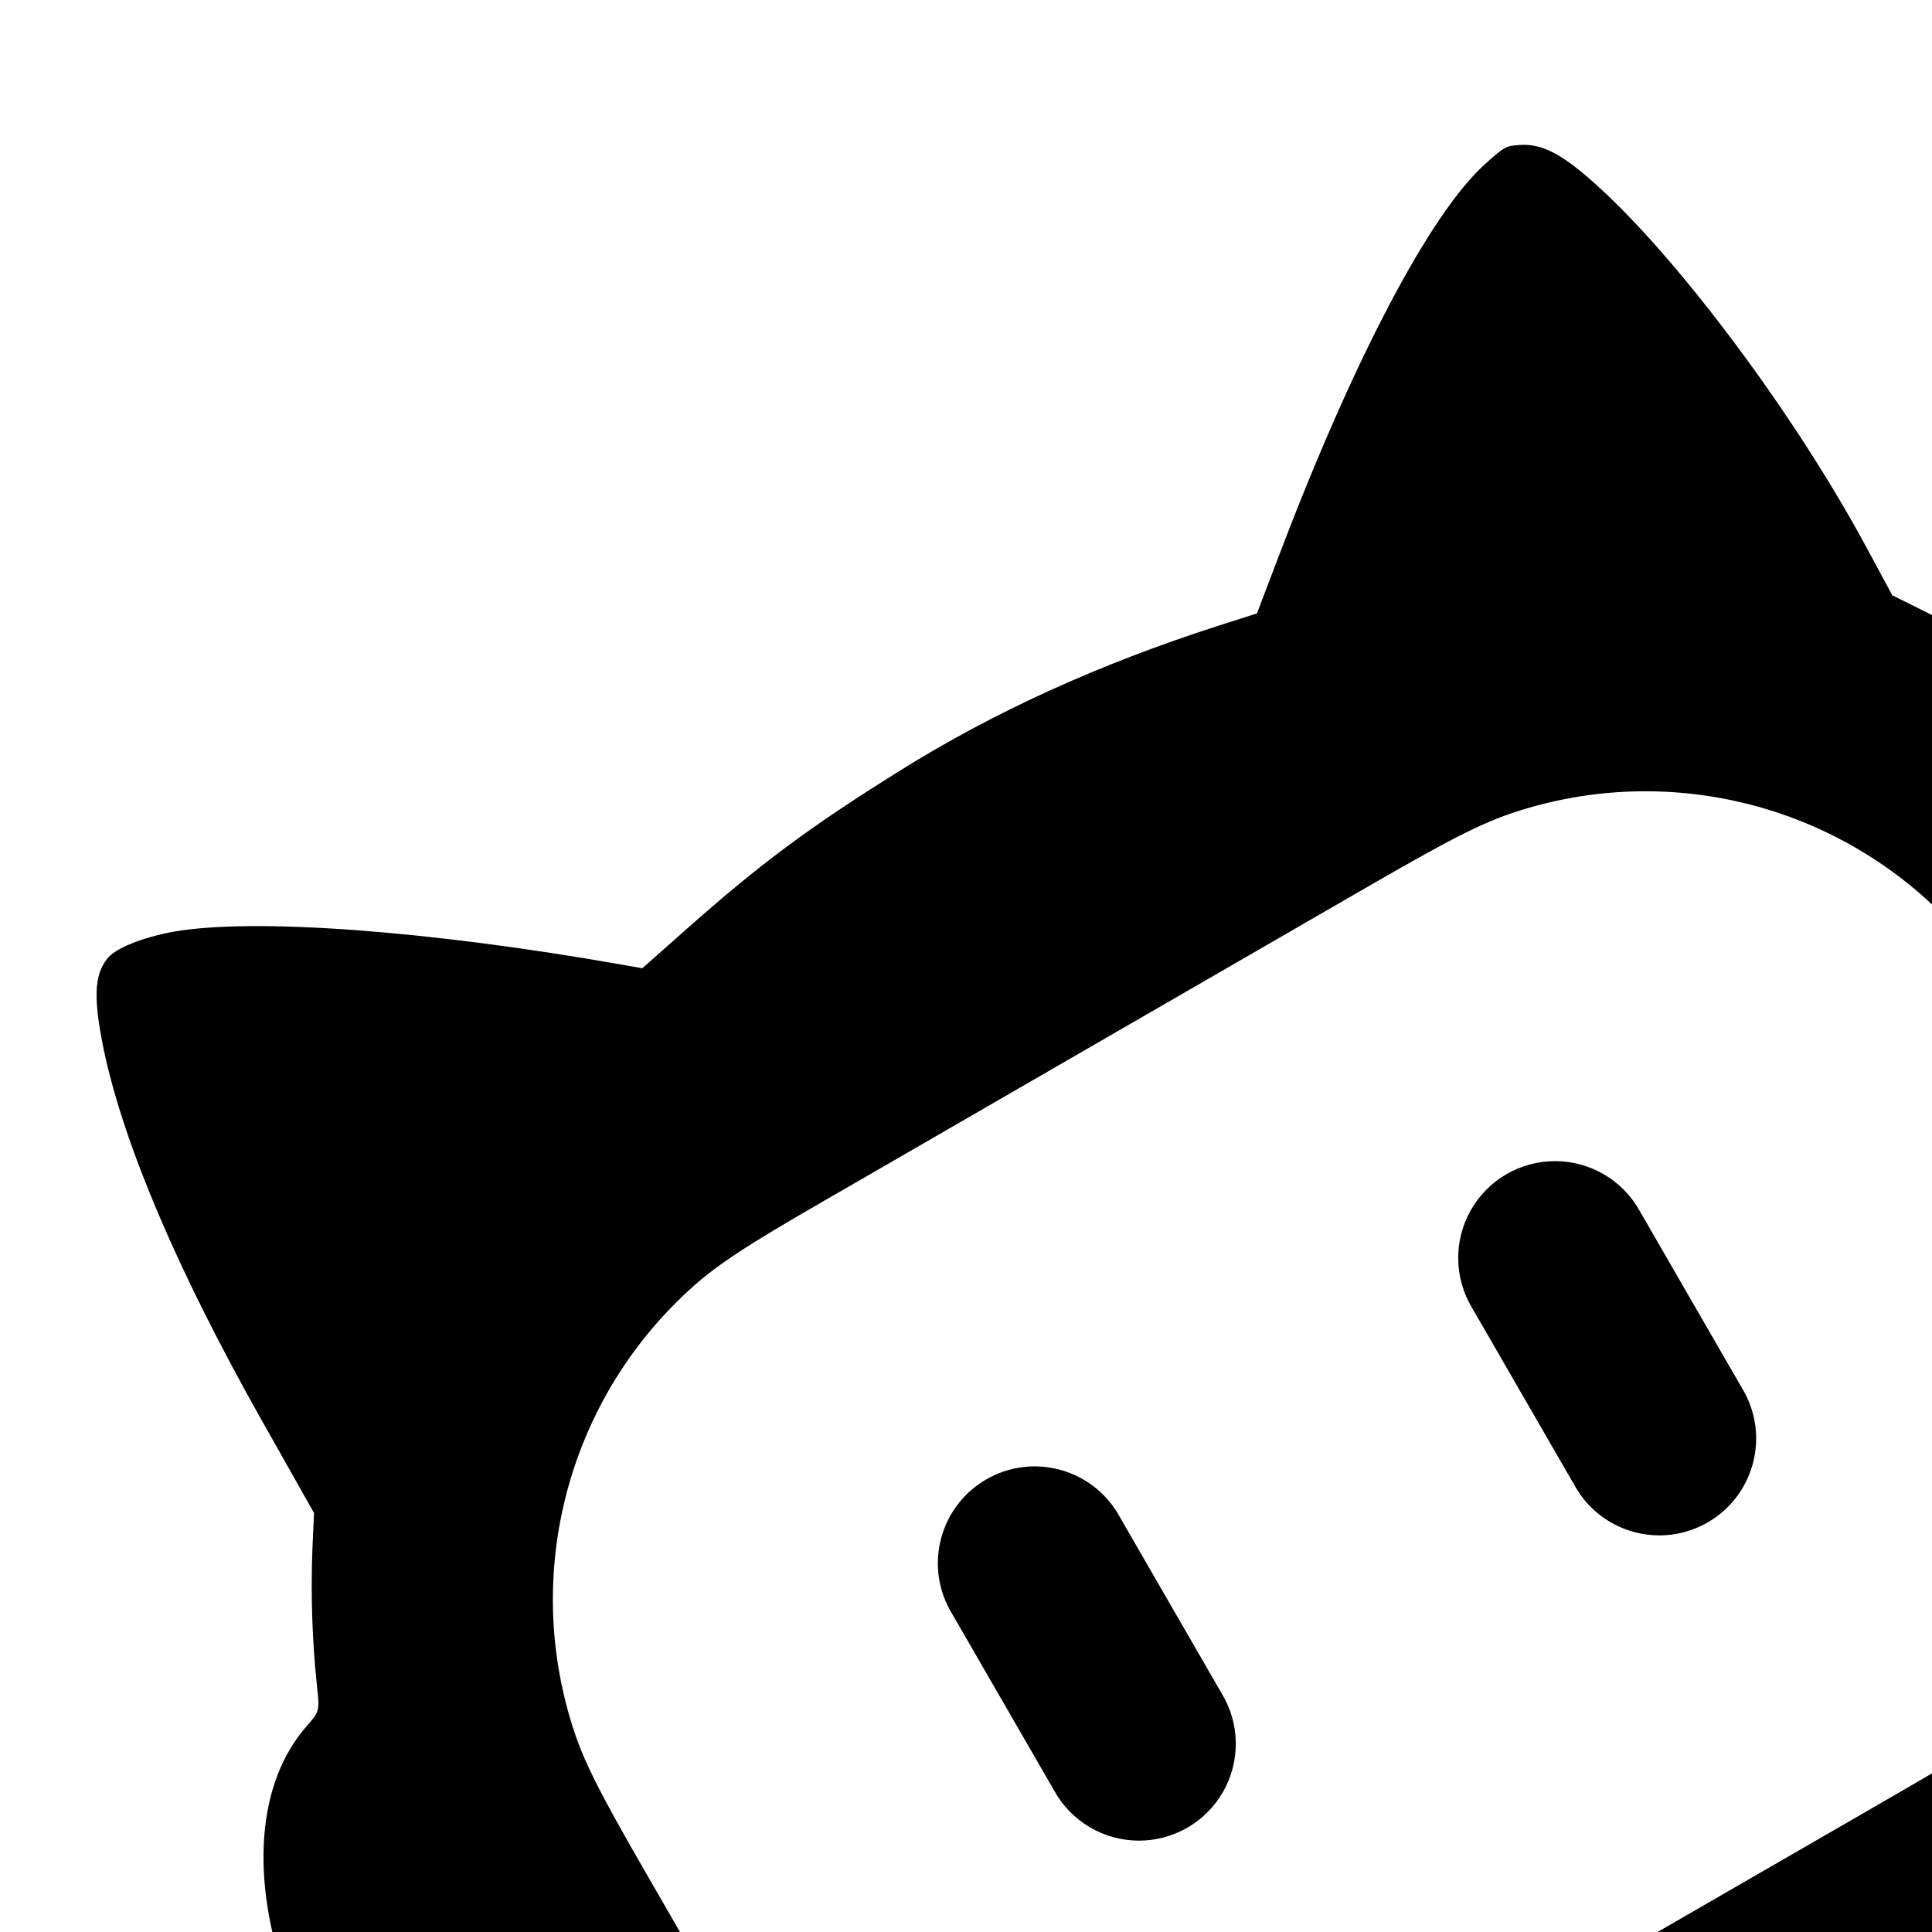
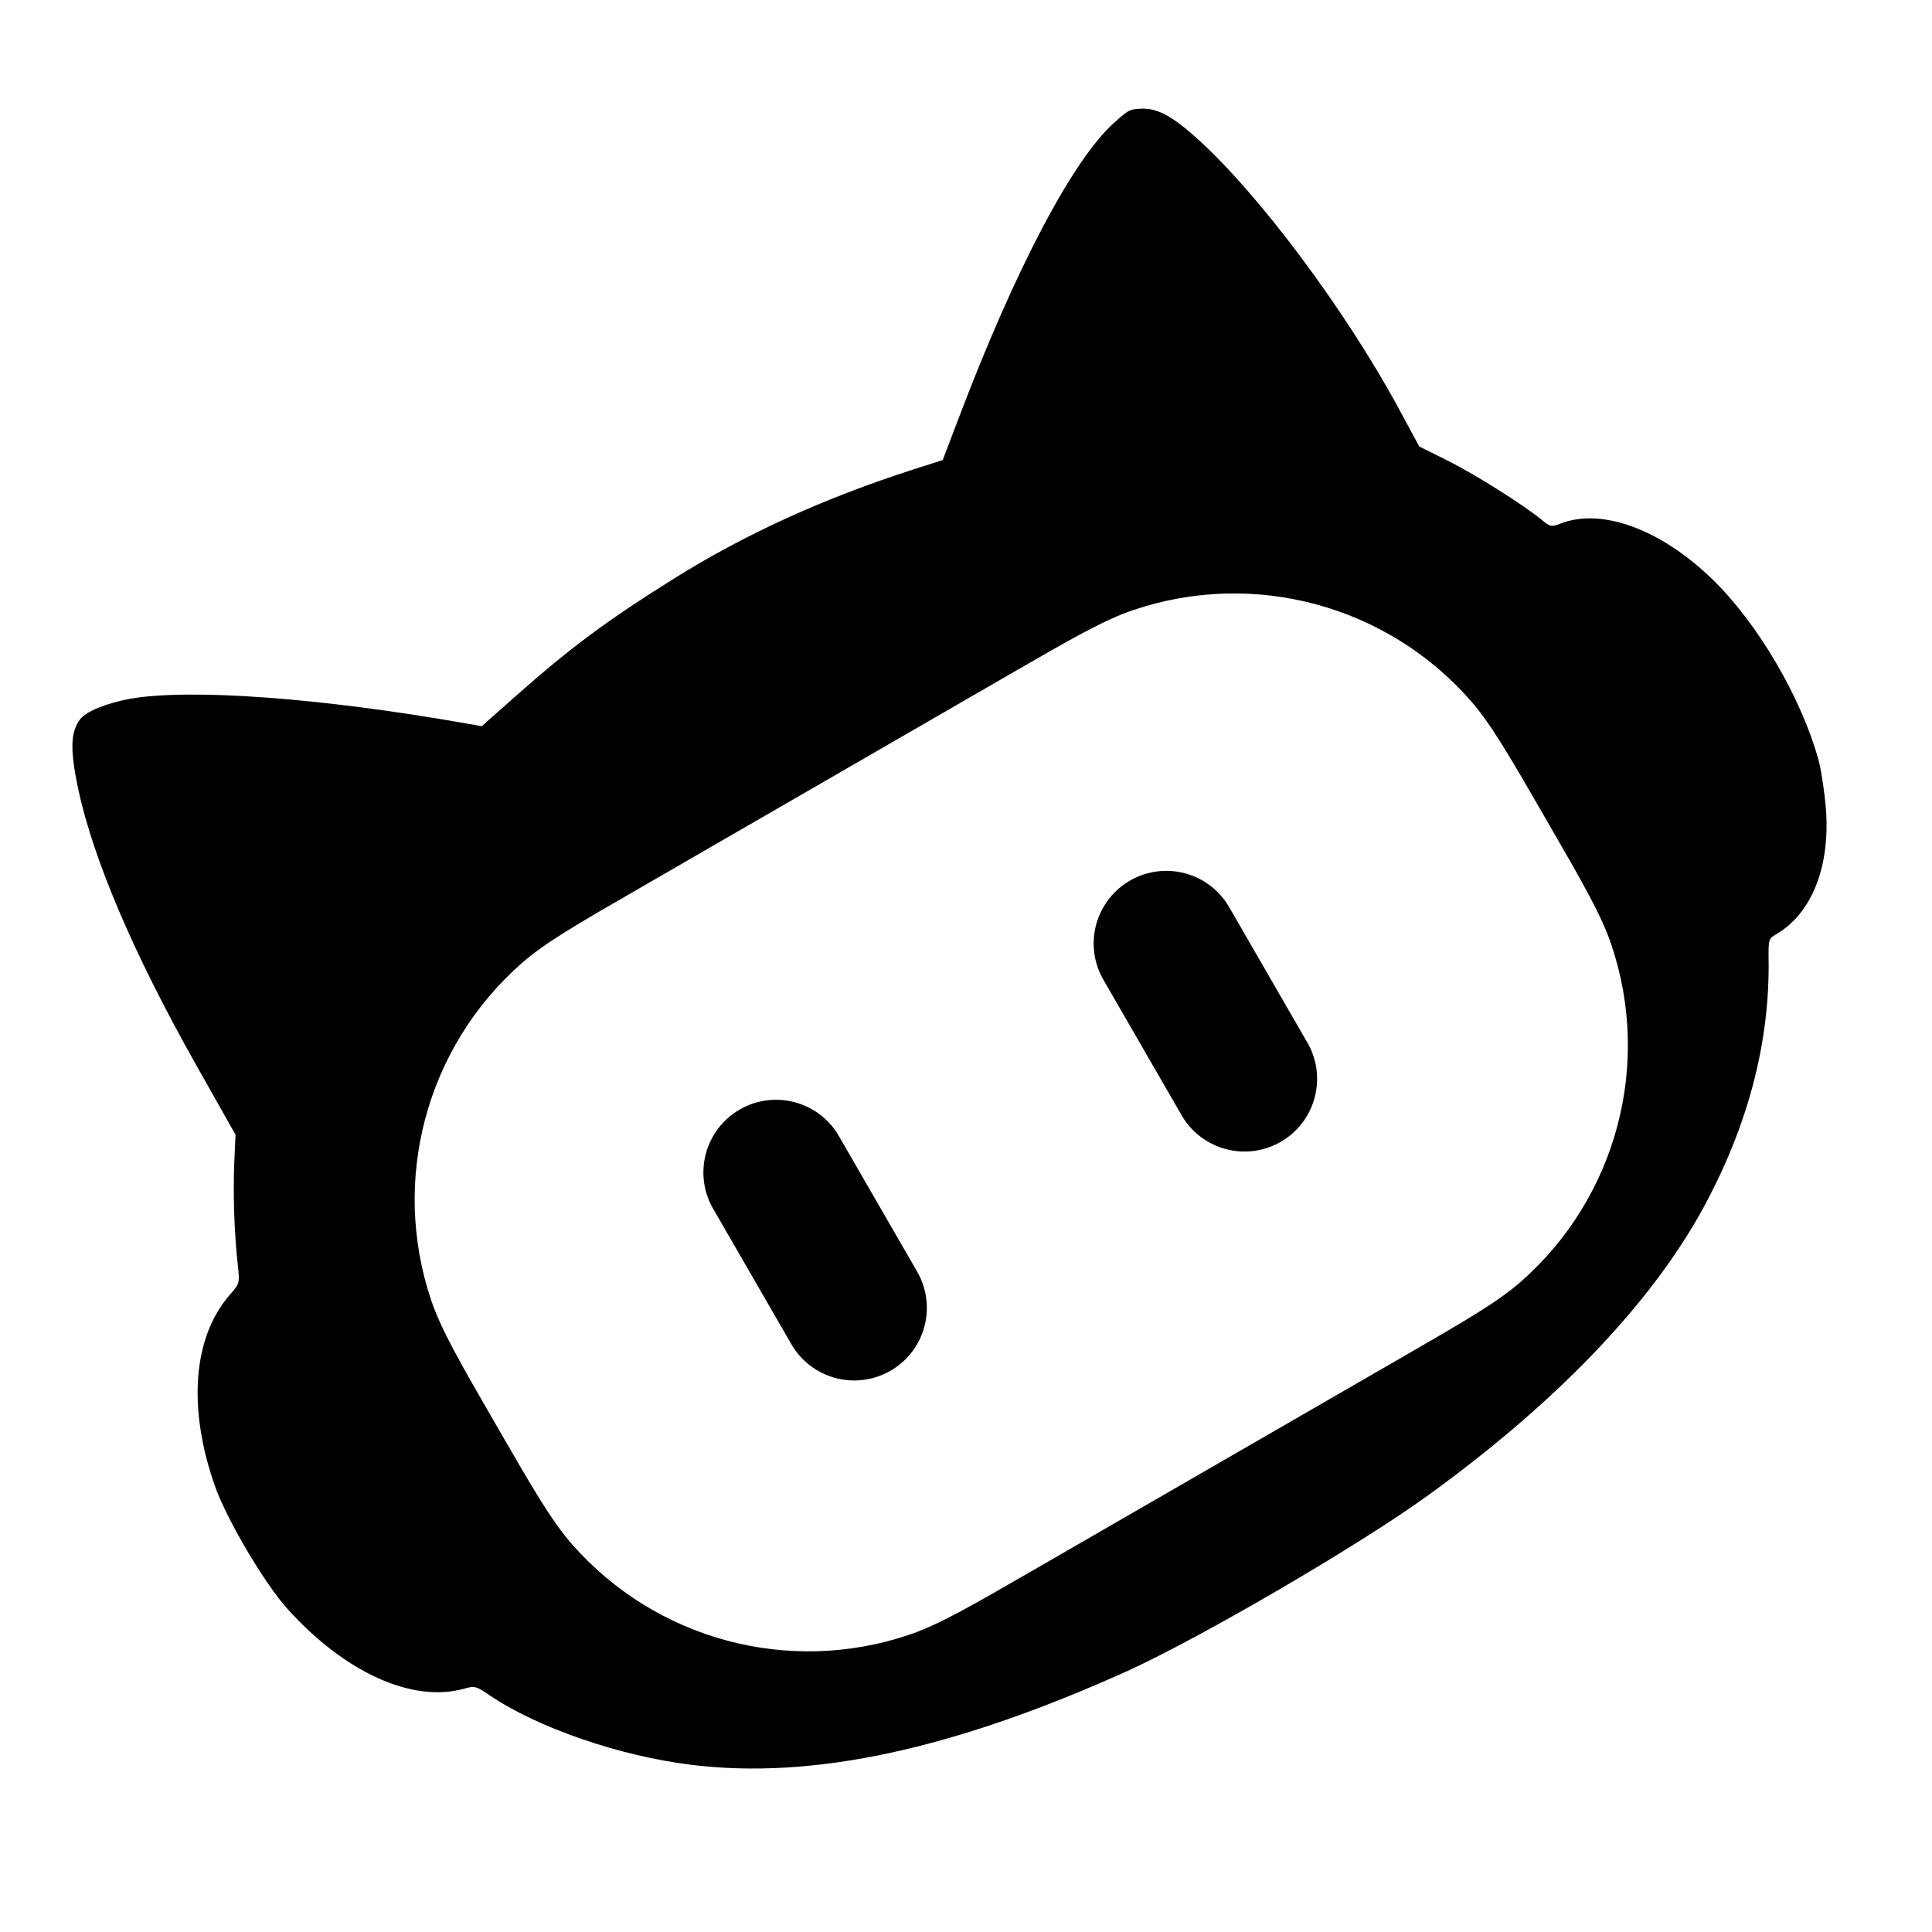
- <svg xmlns="http://www.w3.org/2000/svg" width="16" height="16" viewBox="0 0 24 24">
+ <svg xmlns="http://www.w3.org/2000/svg" width="16" height="16" viewBox="0 0 32 32">
  <path fill="currentColor" fill-rule="evenodd" d="M18.456 2.031c.235-.21.25-.219.422-.23.28-.02.535.115.971.512 1.019.925 2.437 2.827 3.318 4.452l.34.63.482.24c.464.235 1.226.715 1.544.973.144.12.165.122.315.064.675-.263 1.642.086 2.495.904.768.736 1.504 1.994 1.786 3.044.041.17.096.533.116.803.064.95-.24 1.708-.827 2.052-.12.069-.128.088-.125.386.027 1.423-.356 2.842-1.126 4.227-.87 1.555-2.418 3.163-4.513 4.679-1.126.819-3.788 2.37-4.991 2.915-2.884 1.298-5.196 1.795-7.204 1.55-1.197-.146-2.553-.613-3.355-1.156-.211-.146-.245-.155-.406-.109-.859.247-1.983-.26-2.938-1.32-.381-.424-.996-1.465-1.196-2.022-.461-1.303-.37-2.48.245-3.182.159-.181.164-.189.129-.493a12 12 0 0 1-.057-1.71l.02-.445-.666-1.18c-1.033-1.838-1.69-3.381-1.943-4.56-.133-.647-.125-.934.039-1.146.1-.128.428-.261.823-.335.994-.174 3.162-.016 5.575.41l.25.044.551-.488c.914-.81 1.522-1.263 2.642-1.962 1.166-.73 2.483-1.33 3.967-1.806l.475-.152.262-.687c.937-2.473 1.896-4.295 2.58-4.902m-7.845 12.67c-1.059.61-1.588.916-1.977 1.259a5.21 5.21 0 0 0-1.494 5.57c.165.491.47 1.02 1.082 2.08.61 1.058.917 1.587 1.26 1.976a5.21 5.21 0 0 0 5.571 1.493c.491-.165 1.02-.471 2.079-1.082l6.09-3.516c1.058-.611 1.587-.916 1.976-1.259a5.21 5.21 0 0 0 1.492-5.572c-.165-.491-.47-1.02-1.082-2.079-.611-1.058-.916-1.588-1.259-1.976a5.21 5.21 0 0 0-5.571-1.493c-.491.165-1.02.47-2.08 1.082z" />
  <path fill="currentColor" d="M13.882 18.795a1.203 1.203 0 0 0-2.083 1.203l1.295 2.243a1.203 1.203 0 1 0 2.083-1.203zm6.49-3.747a1.203 1.203 0 1 0-2.083 1.203l1.295 2.243a1.203 1.203 0 0 0 2.083-1.203z" />
</svg>
